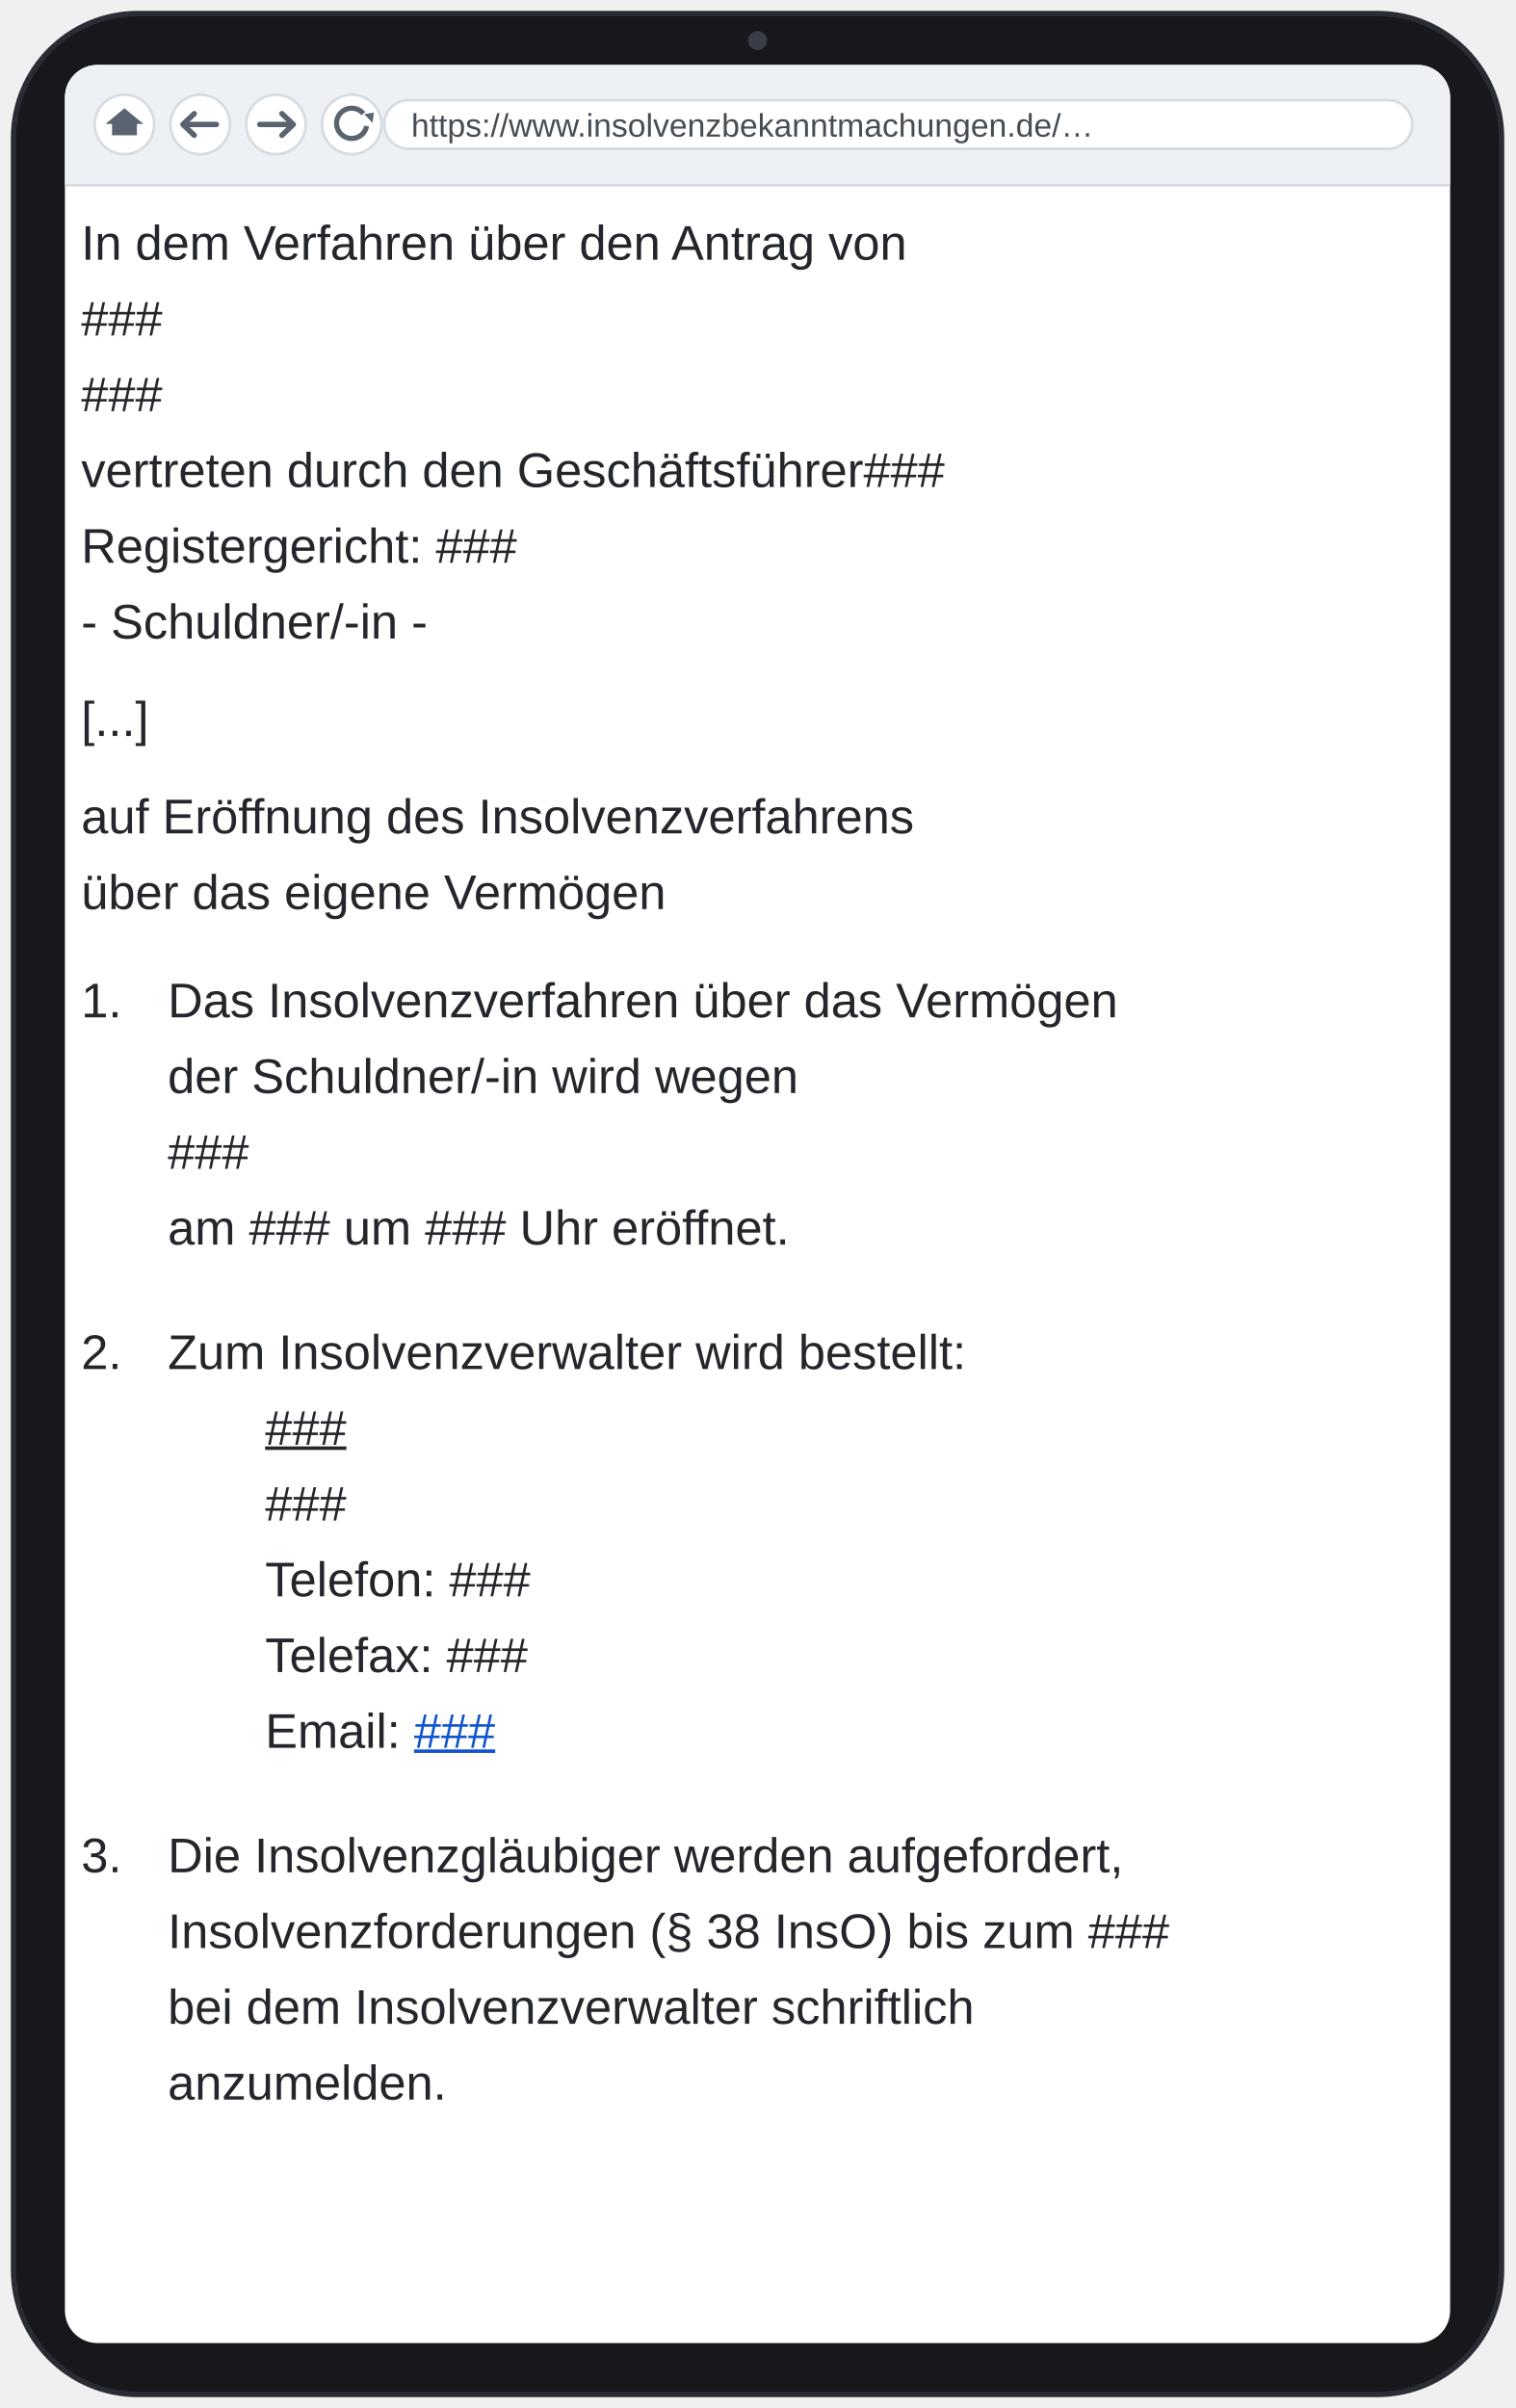
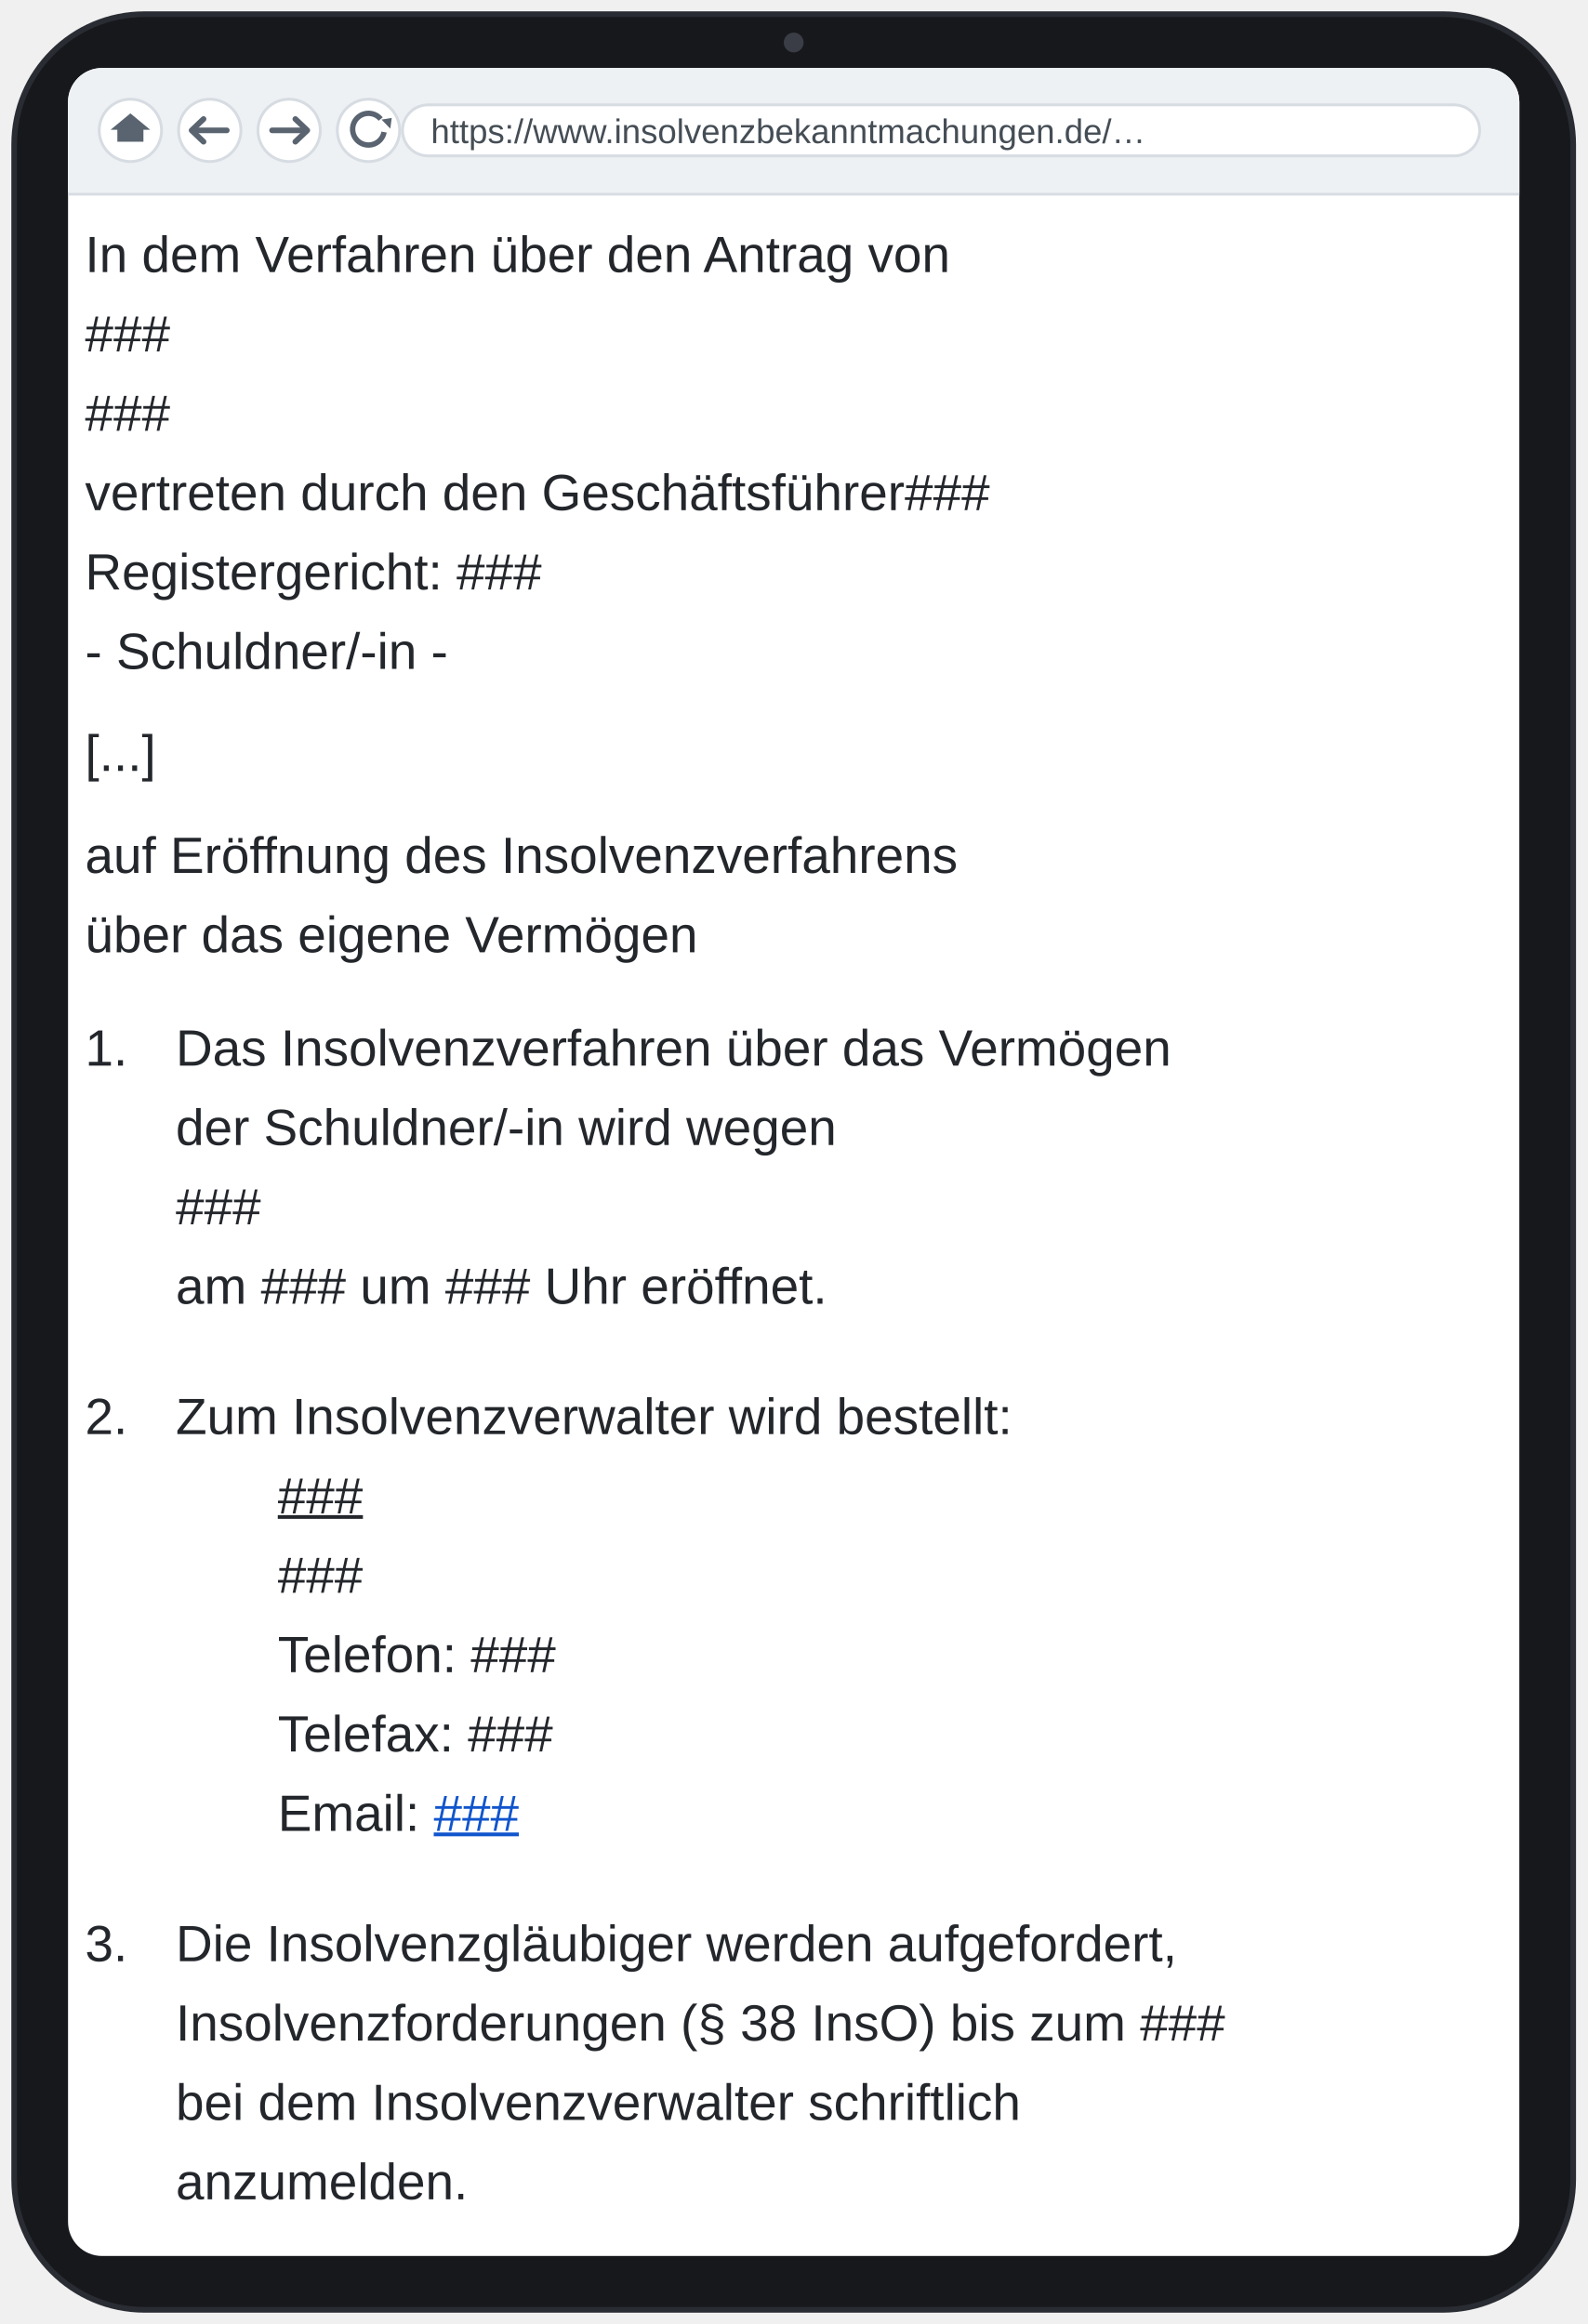
- <svg xmlns="http://www.w3.org/2000/svg" id="insolvenzSVG" viewBox="0 0 560 890" font-family="Arial" font-size="18" style="height:auto;background-color:#fff;padding:0px;width:100%;max-width:560px;">
-   <rect x="5" y="5" width="550" height="880" rx="46" fill="#17181c" />
-   <rect x="5" y="5" width="550" height="880" rx="46" fill="none" stroke="#2a2c33" stroke-width="2" />
+ <svg xmlns="http://www.w3.org/2000/svg" id="insolvenzSVG" viewBox="0 0 560 820" font-family="Arial" font-size="18" style="height:auto;background-color:#fff;padding:0px;width:100%;max-width:560px;">
+   <rect x="5" y="5" width="550" height="810" rx="46" fill="#17181c" />
+   <rect x="5" y="5" width="550" height="810" rx="46" fill="none" stroke="#2a2c33" stroke-width="2" />
  <circle cx="280" cy="15" r="3.5" fill="#3a3d45" />
  <defs>
    <clipPath id="insolvenzScreenClip">
-       <rect x="24" y="24" width="512" height="842" rx="12" />
+       <rect x="24" y="24" width="512" height="772" rx="12" />
    </clipPath>
  </defs>
-   <rect x="24" y="24" width="512" height="842" rx="12" fill="#ffffff" />
+   <rect x="24" y="24" width="512" height="772" rx="12" fill="#ffffff" />
  <g clip-path="url(#insolvenzScreenClip)" fill="#23262b">
    <rect x="24" y="24" width="512" height="44" fill="#eef1f4" />
    <circle cx="46" cy="46" r="11" fill="#ffffff" stroke="#d6dce2" stroke-width="1" />
    <path d="M46 40 l-7 5.8 h2.4 v4.2 h9.2 v-4.2 h2.4 z" fill="#5a6470" />
    <circle cx="74" cy="46" r="11" fill="#ffffff" stroke="#d6dce2" stroke-width="1" />
    <path d="M80 46 H68" fill="none" stroke="#5a6470" stroke-width="2" stroke-linecap="round" />
    <path d="M71.8 42 l-4.2 4 4.2 4" fill="none" stroke="#5a6470" stroke-width="2" stroke-linecap="round" stroke-linejoin="round" />
    <circle cx="102" cy="46" r="11" fill="#ffffff" stroke="#d6dce2" stroke-width="1" />
    <path d="M96 46 H108" fill="none" stroke="#5a6470" stroke-width="2" stroke-linecap="round" />
    <path d="M104.2 42 l4.2 4 -4.2 4" fill="none" stroke="#5a6470" stroke-width="2" stroke-linecap="round" stroke-linejoin="round" />
    <circle cx="130" cy="46" r="11" fill="#ffffff" stroke="#d6dce2" stroke-width="1" />
    <path d="M134.3 42 a5.6 5.6 0 1 0 1.2 4.6" fill="none" stroke="#5a6470" stroke-width="1.9" />
    <path d="M134.6 42.2 l3.6 -0.6 -0.5 3.8 z" fill="#5a6470" />
    <rect x="142" y="37" width="380" height="18" rx="9" fill="#ffffff" stroke="#d6dce2" stroke-width="1" />
    <text x="152" y="50.5" font-size="12" fill="#454d55">https://www.insolvenzbekanntmachungen.de/…</text>
    <line x1="24" y1="68.5" x2="536" y2="68.5" stroke="#d6dce2" stroke-width="1" />
    <text x="30" y="96">In dem Verfahren über den Antrag von</text>
    <text x="30" y="124">
      <tspan id="insolvenzSchuldnerZeile1">###</tspan>
    </text>
    <text id="insolvenzSchuldnerZeile2" x="30" y="152">###</text>
    <text id="insolvenzSchuldnerVertreter" x="30" y="180">vertreten durch den Geschäftsführer<tspan id="insolvenzSchuldnerInhaber">###</tspan>
    </text>
    <text x="30" y="208">Registergericht: <tspan id="insolvenzRegistergericht">###</tspan>
    </text>
    <text x="30" y="236">- Schuldner/-in -</text>
    <text x="30" y="272">[...]</text>
    <text x="30" y="308">auf Eröffnung des Insolvenzverfahrens</text>
    <text x="30" y="336">über das eigene Vermögen</text>
    <text x="30" y="376">1.</text>
    <text x="62" y="376">Das Insolvenzverfahren über das Vermögen</text>
    <text x="62" y="404">der Schuldner/-in wird wegen</text>
    <text id="insolvenzGrund" x="62" y="432">###</text>
    <text x="62" y="460">am <tspan id="insolvenzOeffnungDatum">###</tspan> um <tspan id="insolvenzOeffnungZeit">###</tspan> Uhr eröffnet.</text>
    <text x="30" y="506">2.</text>
    <text x="62" y="506">Zum Insolvenzverwalter wird bestellt:</text>
    <text id="insolvenzVerwalterName" x="98" y="534" text-decoration="underline">###</text>
    <text id="insolvenzVerwalterAdresse" x="98" y="562">###</text>
    <text x="98" y="590">Telefon: <tspan id="insolvenzVerwalterTelefon">###</tspan>
    </text>
    <text x="98" y="618">Telefax: <tspan id="insolvenzVerwalterTelefax">###</tspan>
    </text>
    <text x="98" y="646">Email: <tspan id="insolvenzVerwalterEmail" fill="#1155cc" text-decoration="underline">###</tspan>
    </text>
    <text x="30" y="692">3.</text>
    <text x="62" y="692">Die Insolvenzgläubiger werden aufgefordert,</text>
    <text x="62" y="720">Insolvenzforderungen (§ 38 InsO) bis zum <tspan id="insolvenzFrist">###</tspan>
    </text>
    <text x="62" y="748">bei dem Insolvenzverwalter schriftlich</text>
    <text x="62" y="776">anzumelden.</text>
  </g>
</svg>
